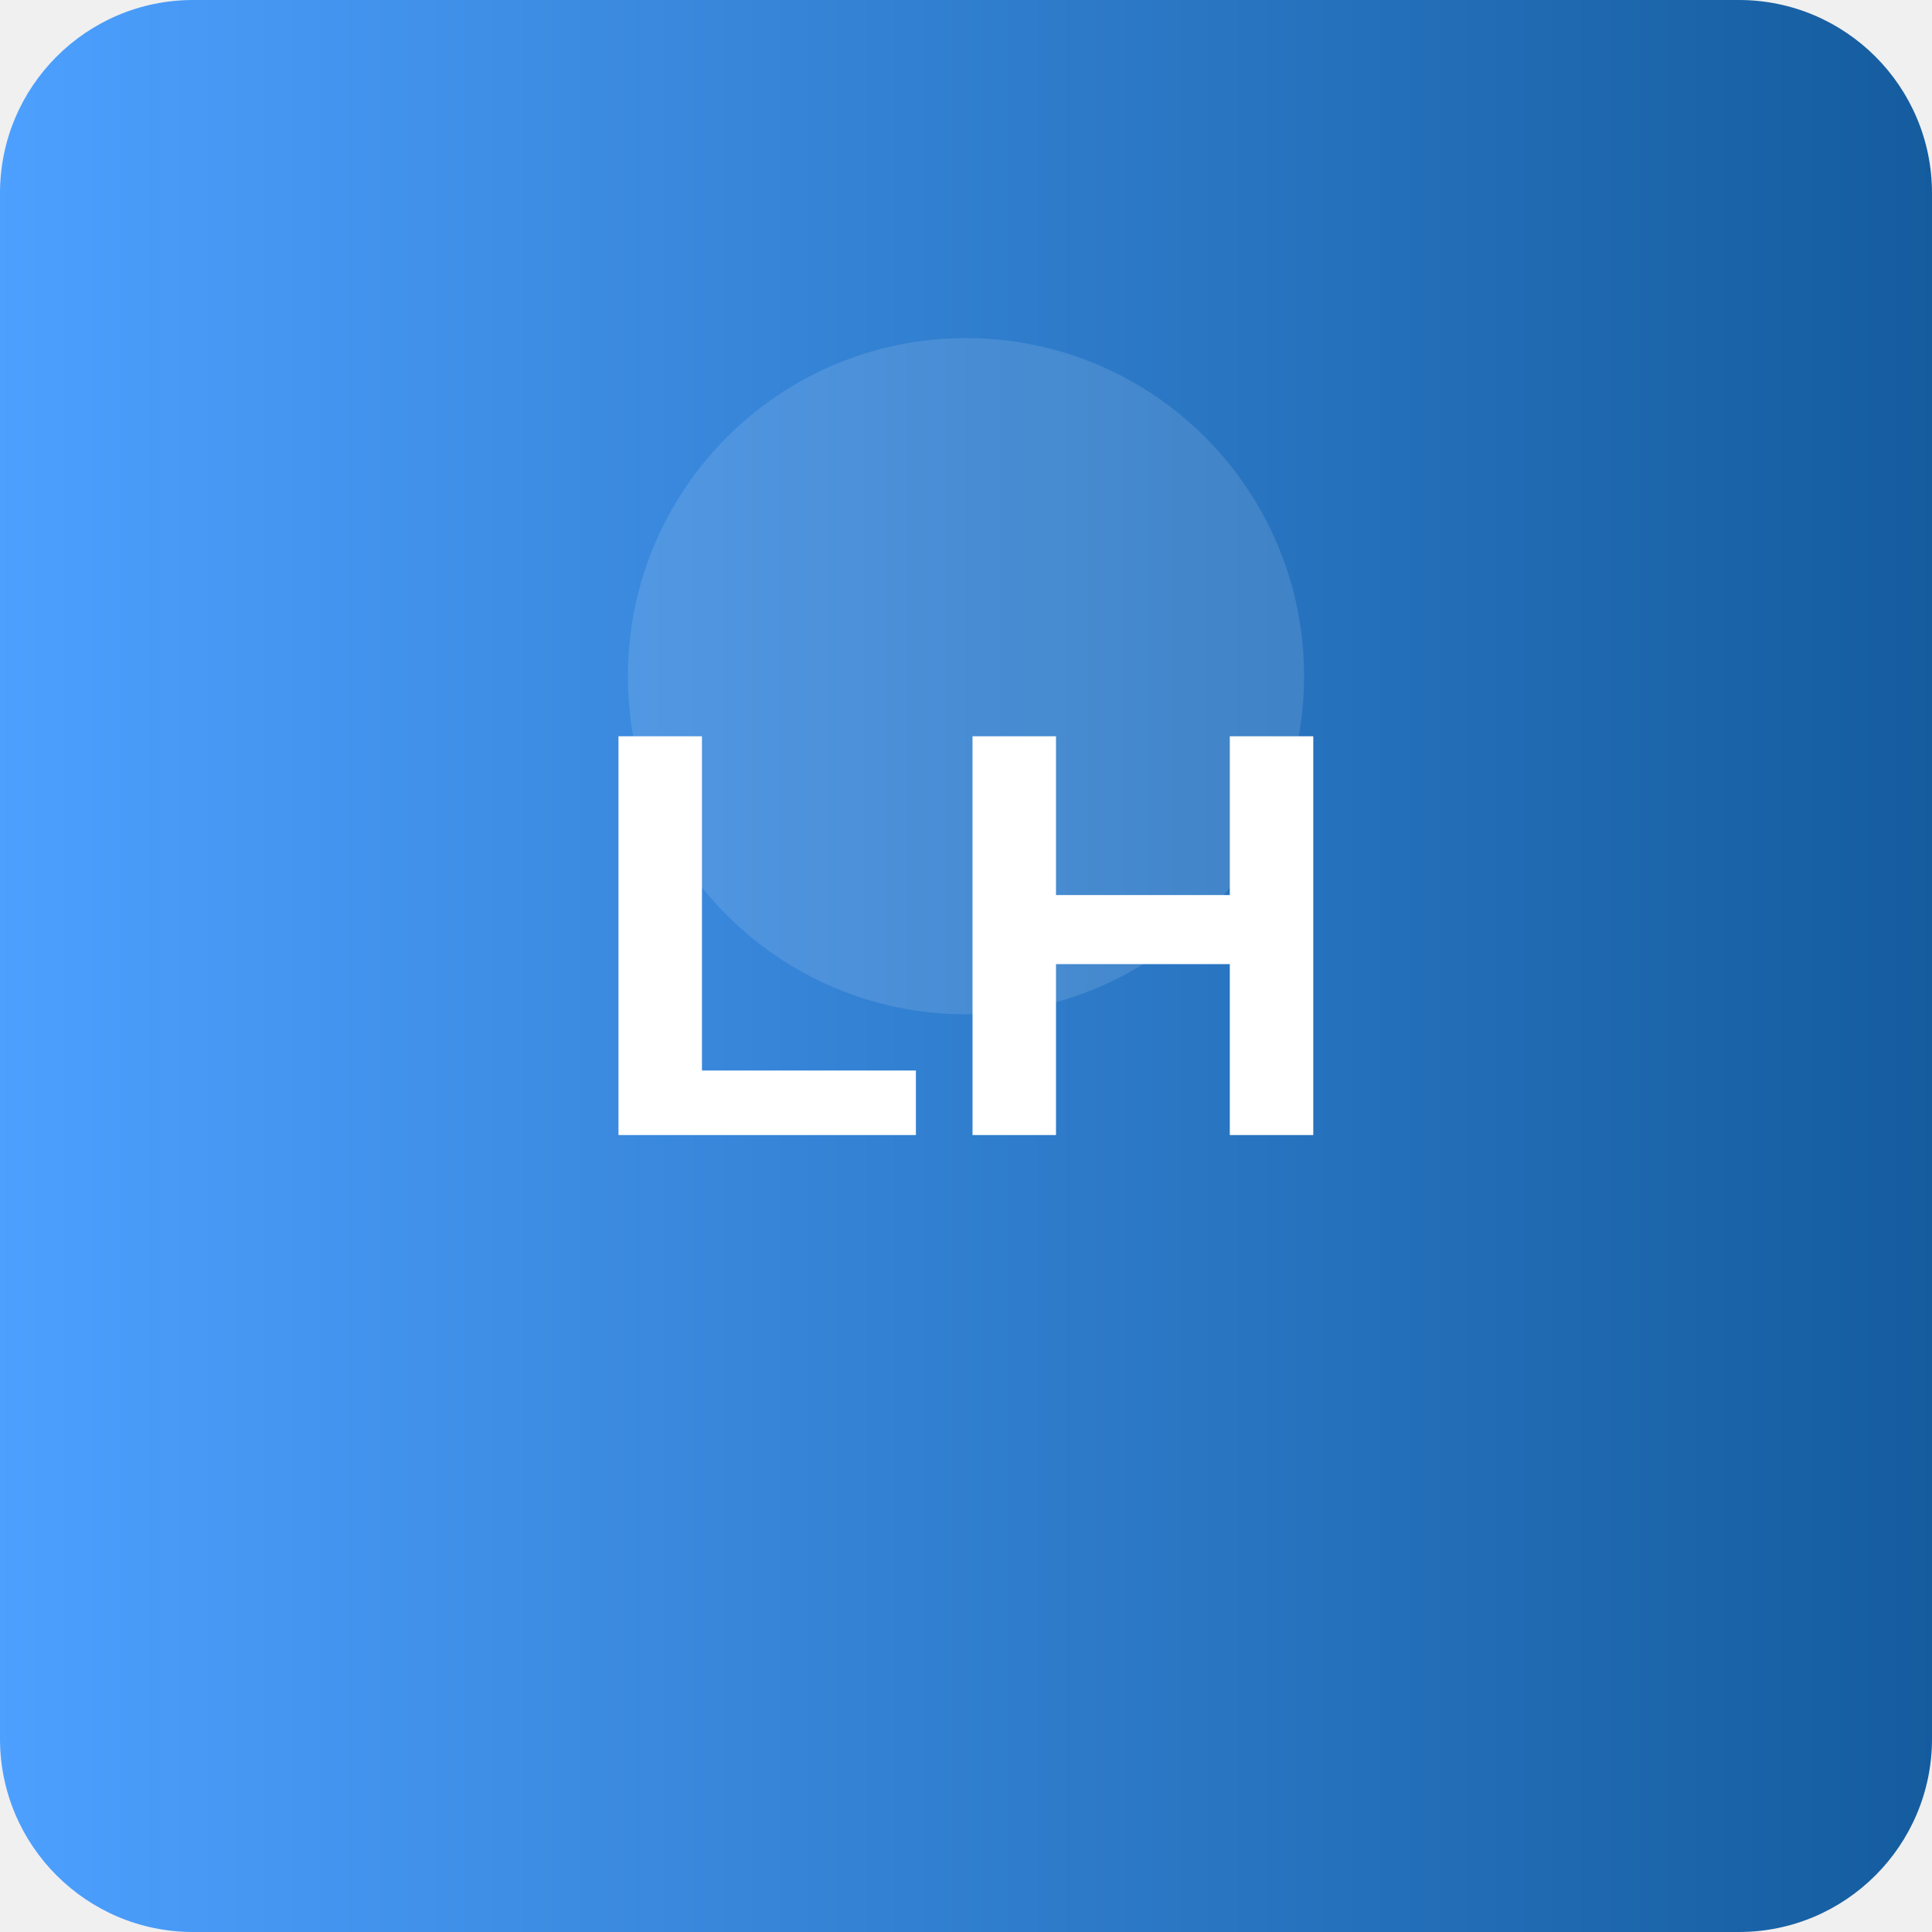
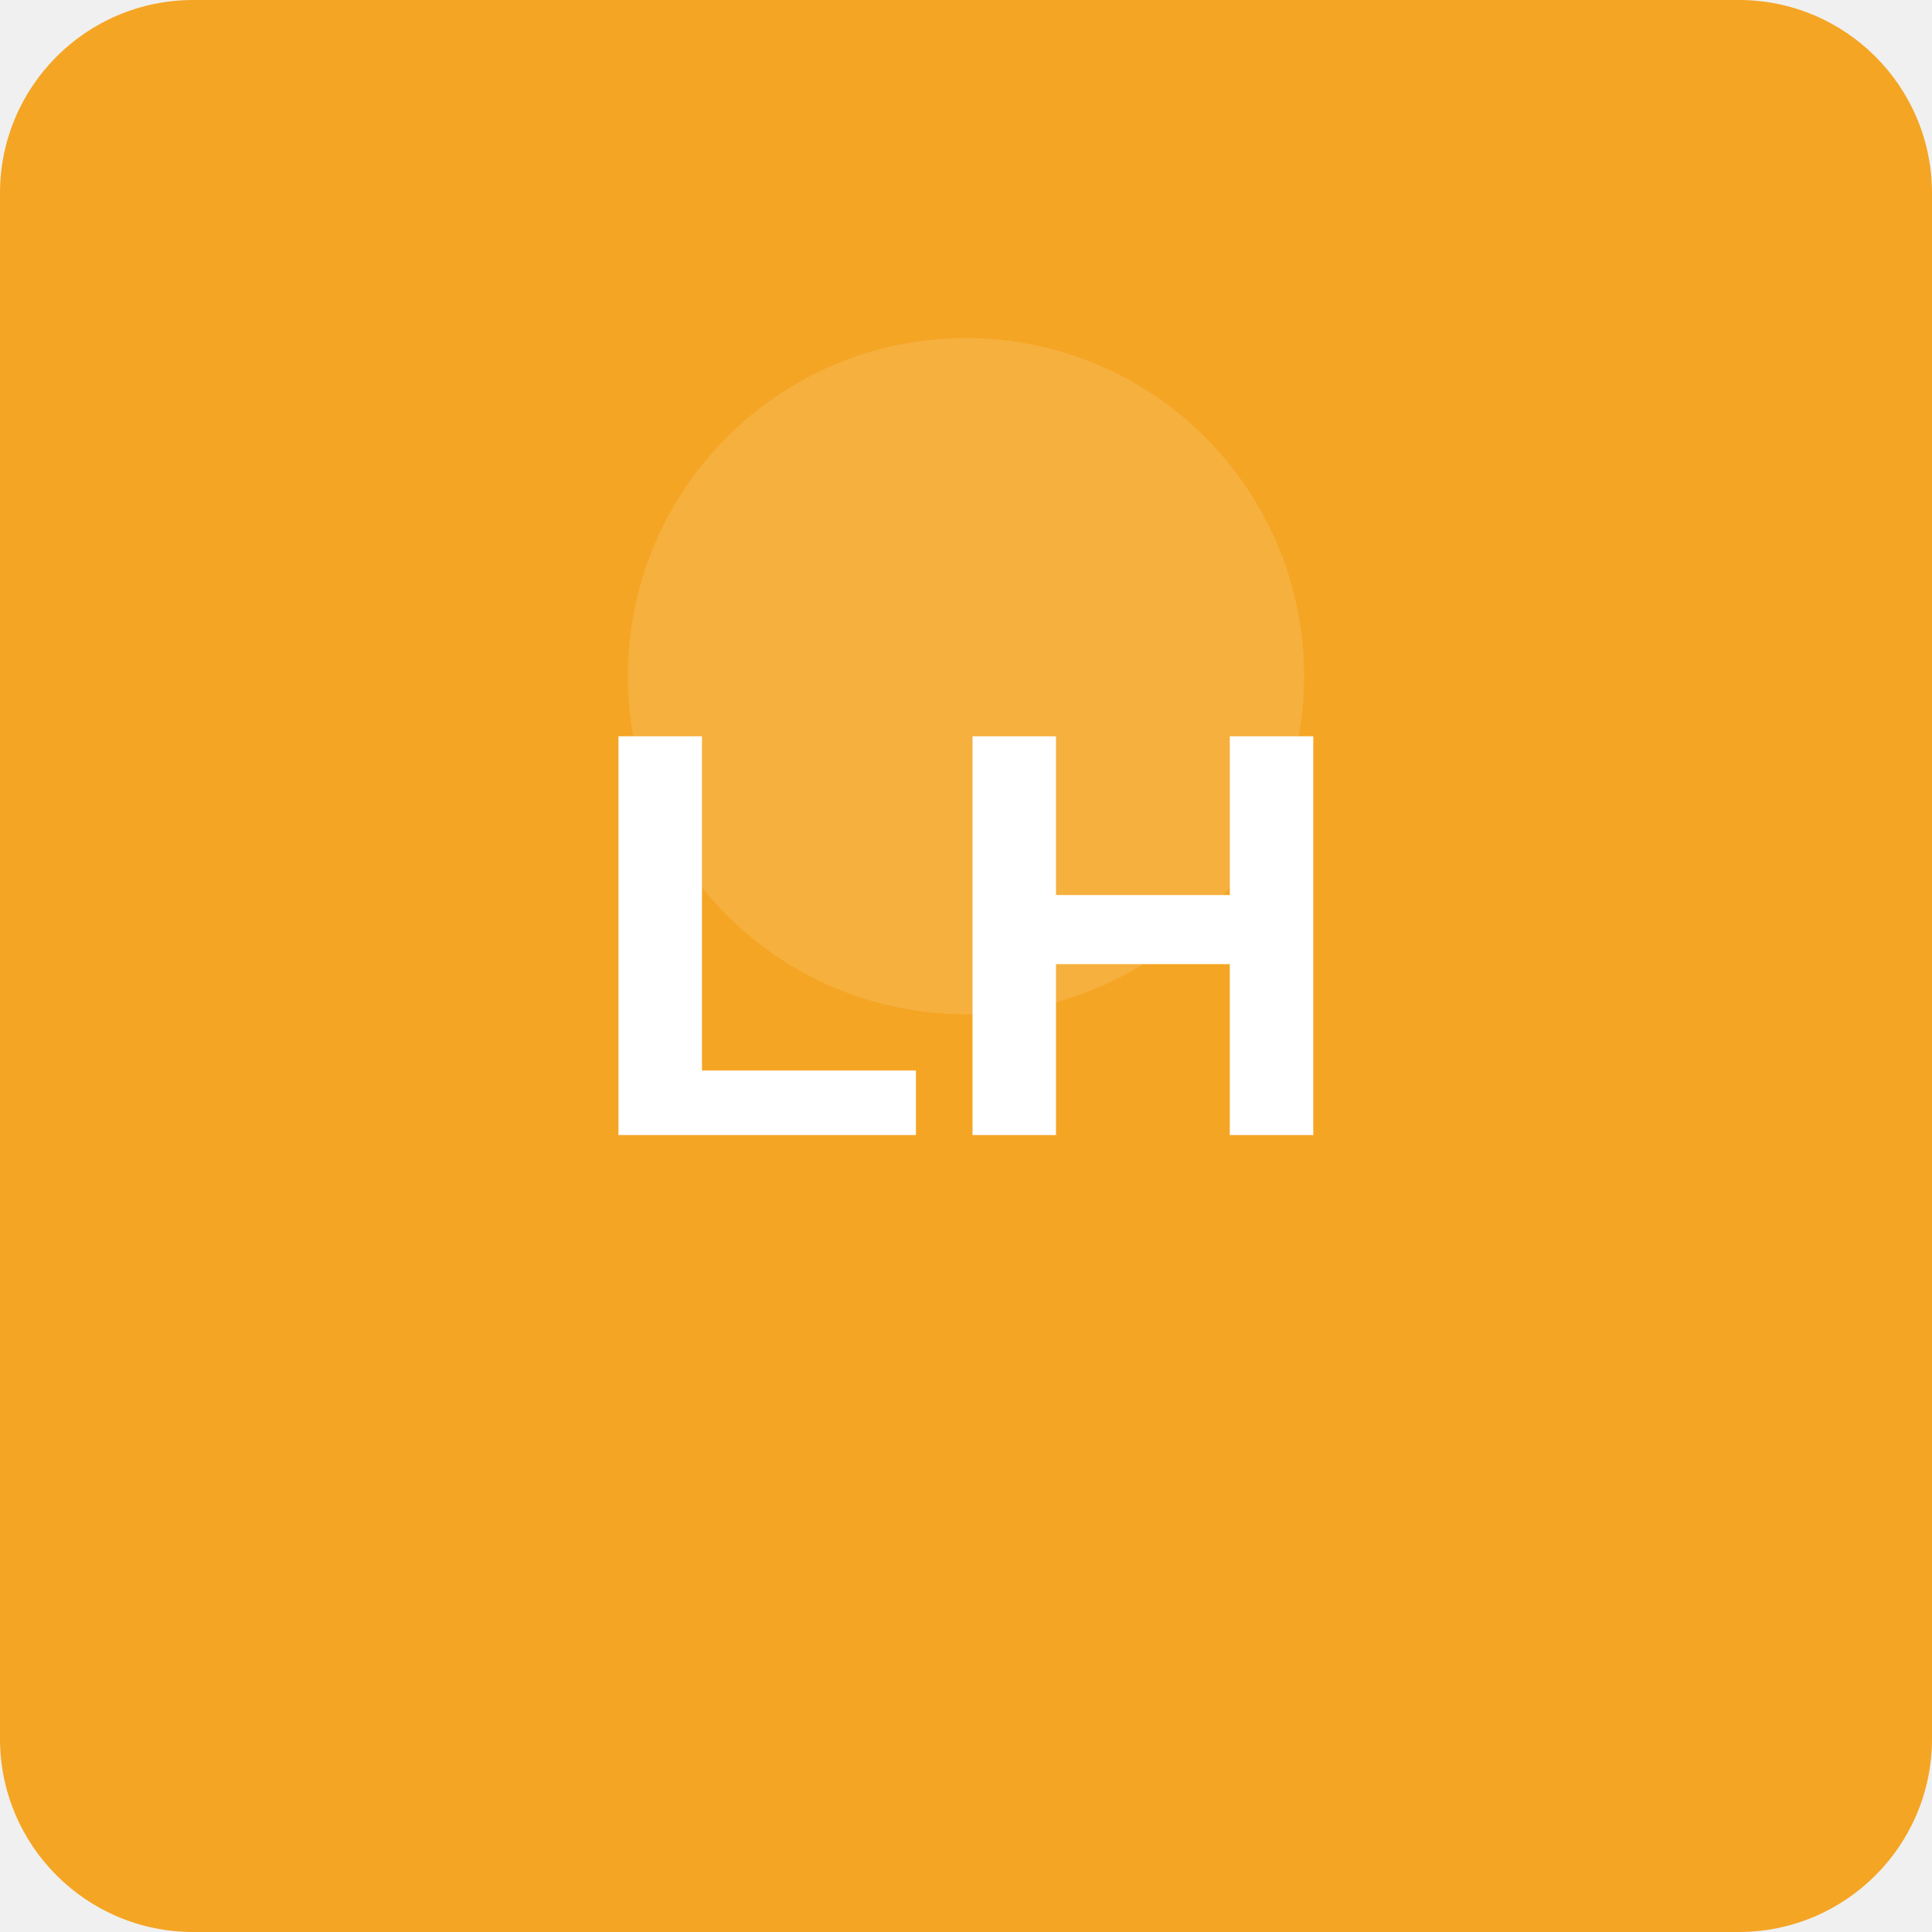
<svg xmlns="http://www.w3.org/2000/svg" width="400" height="400" viewBox="0 0 400 400">
-   <defs>
-     <linearGradient id="g" x1="0" x2="1">
-       <stop offset="0" stop-color="#4DA0FF" />
-       <stop offset="1" stop-color="#145C9E" />
-     </linearGradient>
-   </defs>
-   <rect width="100%" height="100%" rx="40" fill="url(#g)" />
+   <rect width="100%" height="100%" rx="40" fill="#f5a524" />
  <circle cx="200" cy="140" r="70" fill="#fff" opacity="0.12" />
  <text x="200" y="235" font-family="Arial, Helvetica, sans-serif" font-size="120" fill="#fff" text-anchor="middle" font-weight="700">LH</text>
</svg>
